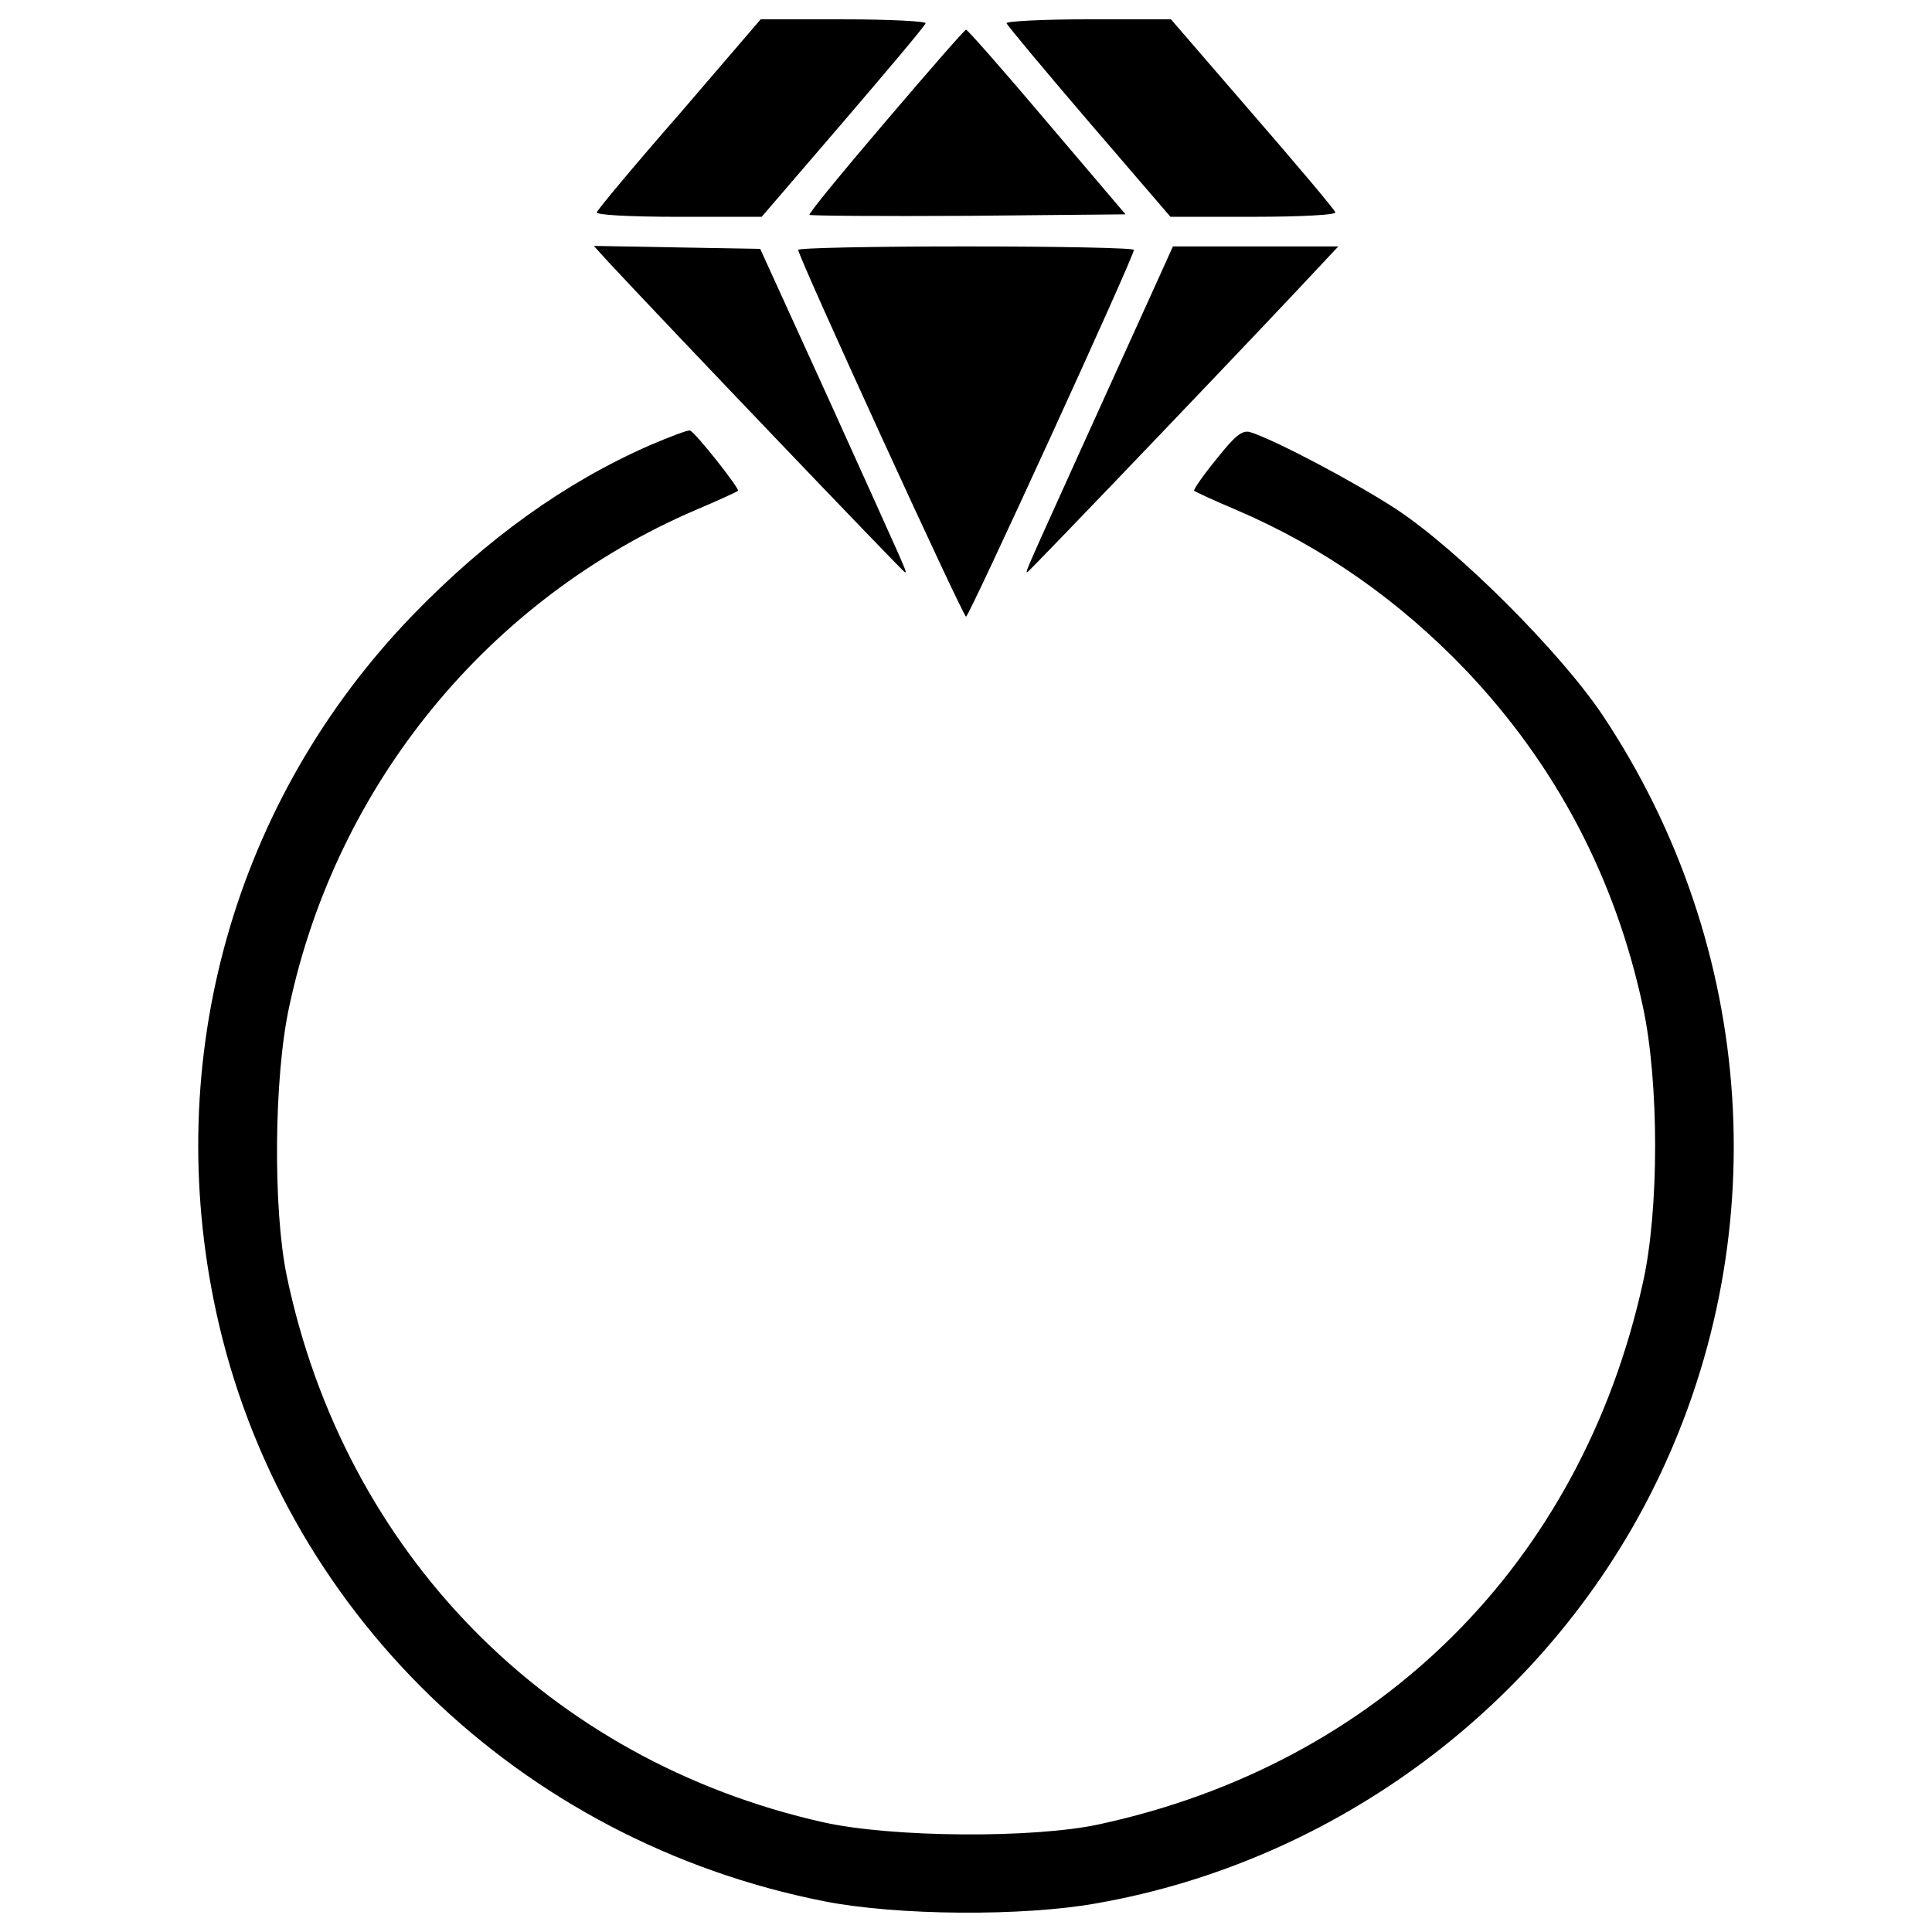
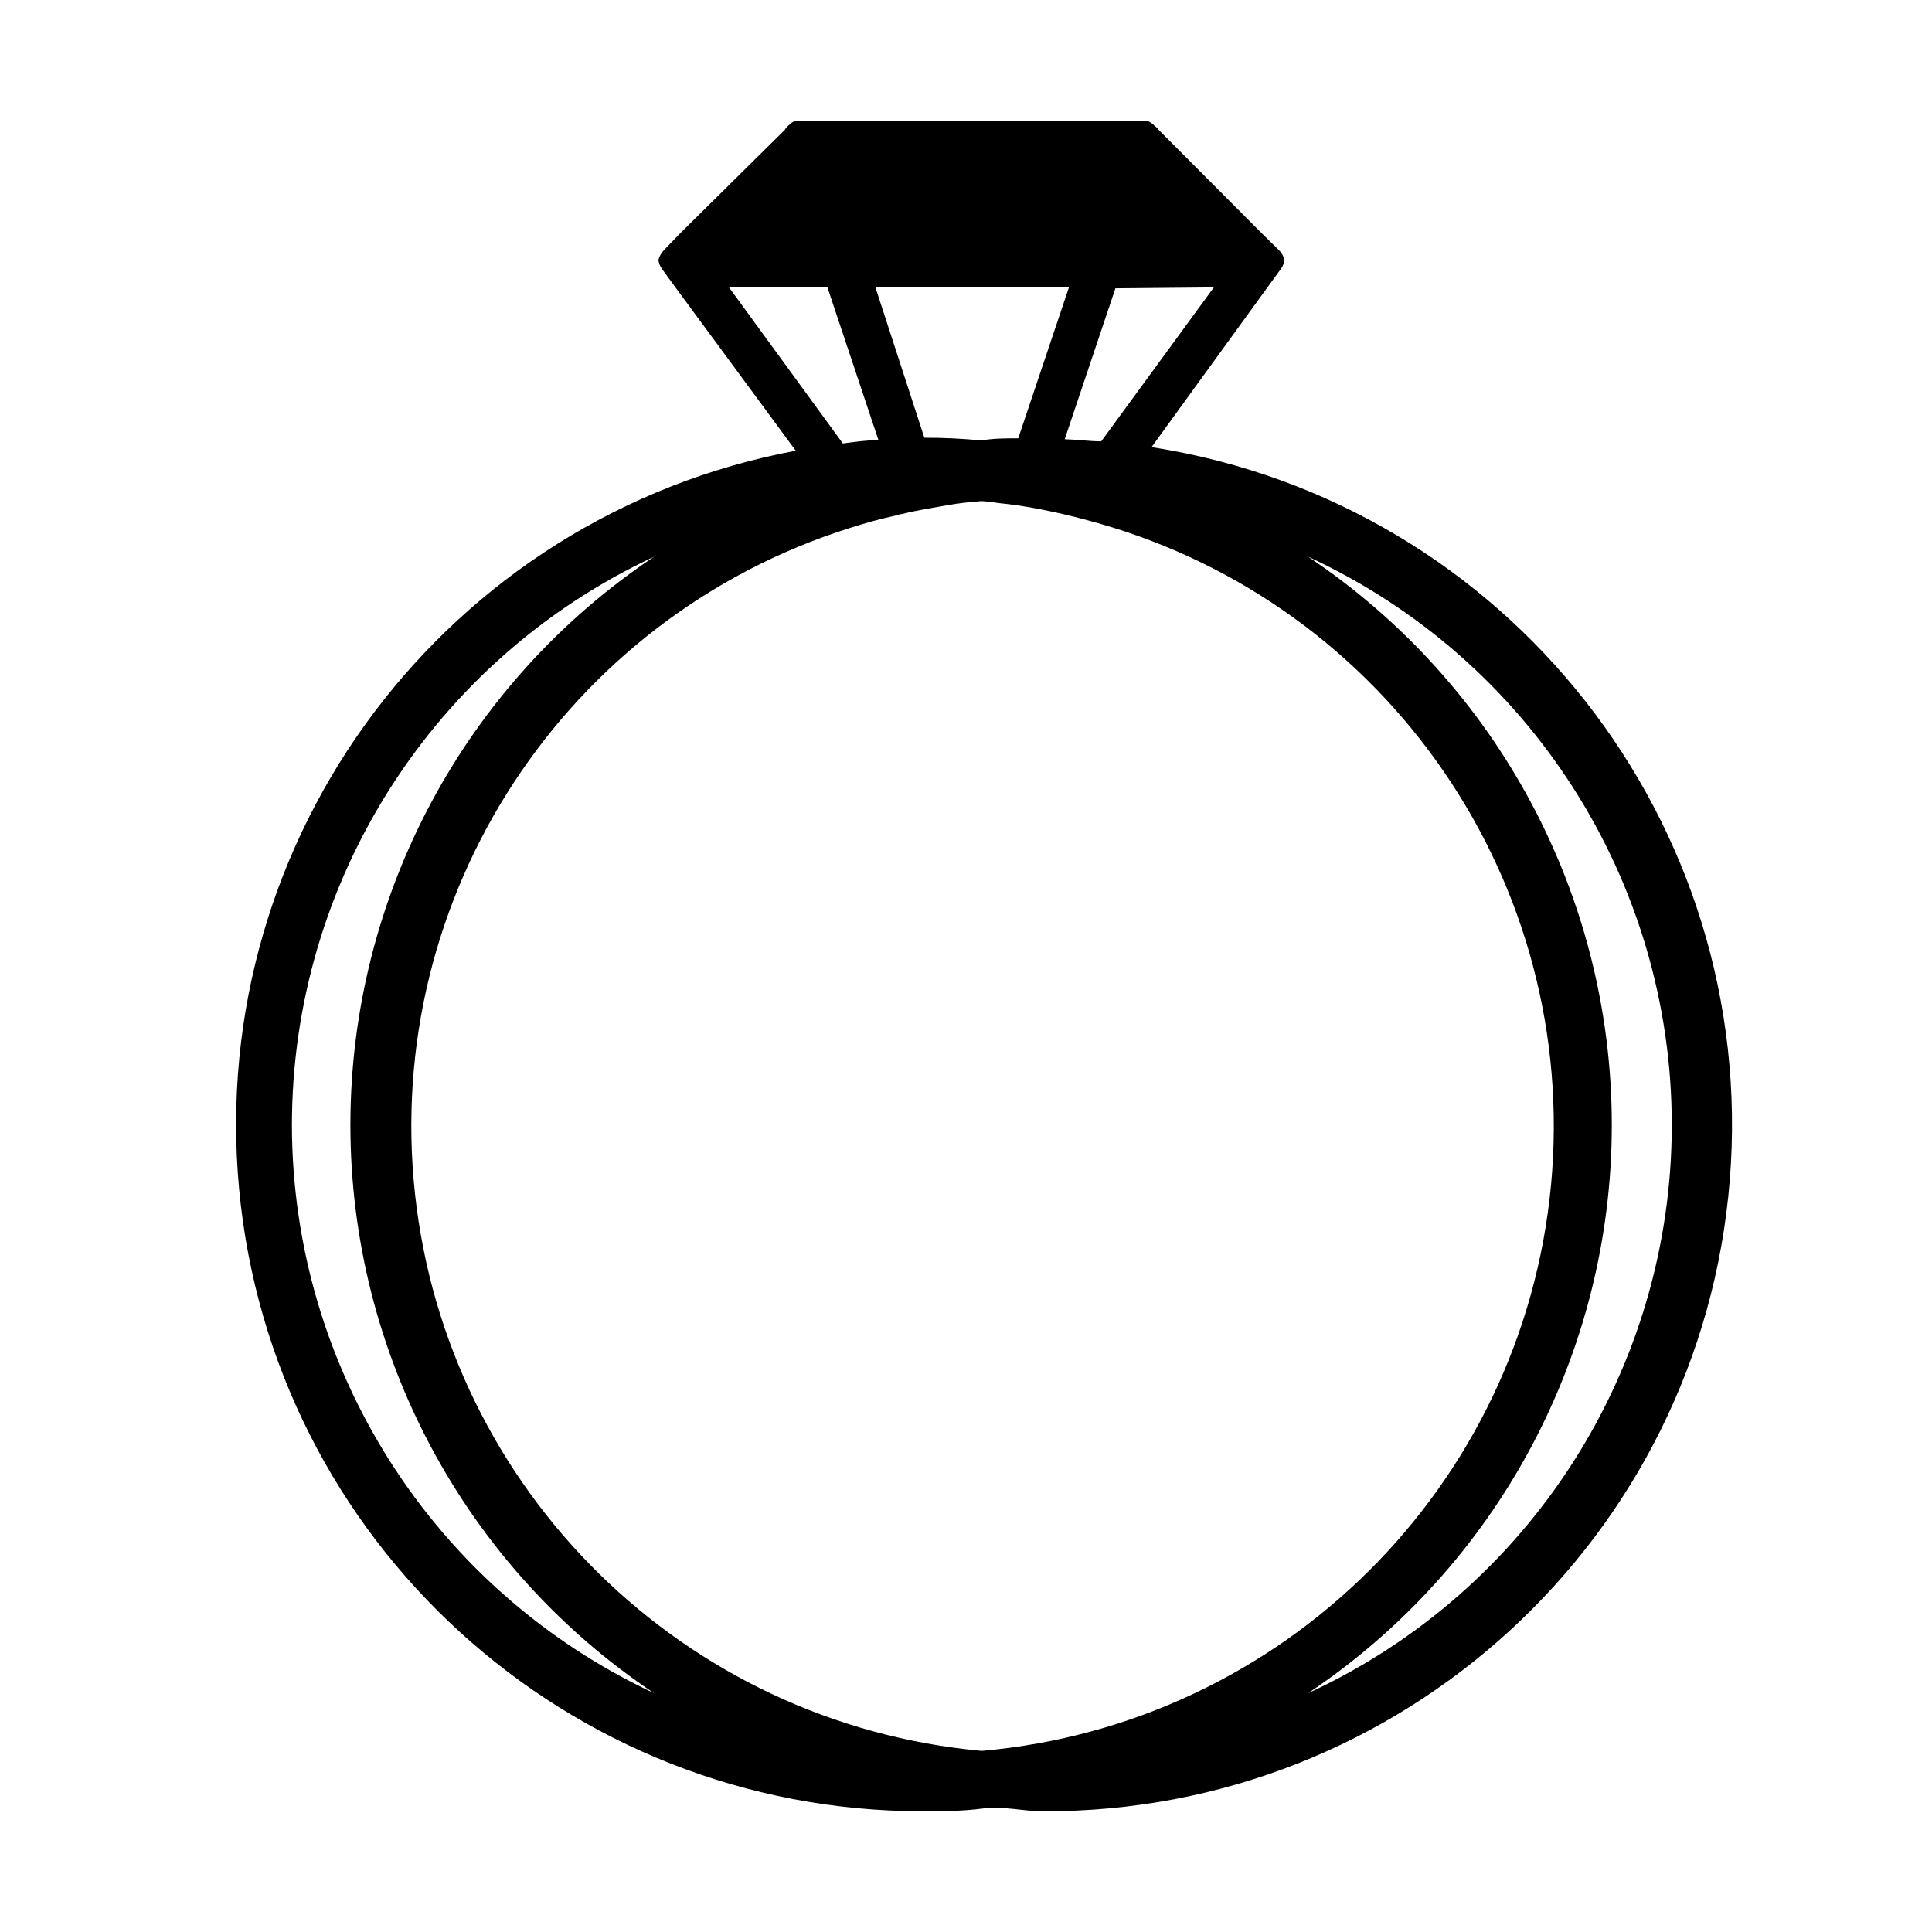
- <svg xmlns="http://www.w3.org/2000/svg" fill="#000000" width="800px" height="800px" viewBox="0 0 1000 1000" version="1.1" enable-background="new 0 0 1000 1000" xml:space="preserve">
-   <g>
-     <g transform="translate(0,511) scale(0.1,-0.1)">
-       <path d="M3518.2,4521.9c-232.5-265.8-424.2-495.7-429.3-511.1c-5.1-12.8,163.5-23,421.6-23h431.9l421.6,490.6c230,268.3,424.2,498.3,426.7,511.1c5.1,10.2-184,20.4-421.6,20.4h-431.9L3518.2,4521.9z" />
-       <path d="M5209.9,4989.6c5.1-12.8,196.8-242.8,426.7-511.1l421.6-490.6h431.8c247.9,0,426.8,10.2,421.6,23c-2.5,12.8-196.8,242.8-429.3,511.1L6060.8,5010h-429.3C5393.9,5010,5204.8,4999.8,5209.9,4989.6z" />
-       <path d="M4583.8,4481c-222.3-260.6-401.2-477.9-393.5-483c5.1-5.1,375.6-7.7,822.8-5.1l812.6,7.7l-406.3,477.9c-222.3,263.2-411.4,477.8-419.1,477.8C4992.7,4956.3,4806.1,4741.7,4583.8,4481z" />
-       <path d="M3150.2,3752.8C3454.3,3425.7,4675.8,2148,4683.5,2148c12.8,0,25.6-33.2-393.5,894.4l-355.2,779.4l-431.9,7.7l-429.3,7.7L3150.2,3752.8z" />
-       <path d="M4131.5,3816.6c0-35.8,853.5-1898.6,868.8-1898.6c15.3,0,868.8,1862.9,868.8,1898.6c0,10.2-391,17.9-868.8,17.9S4131.5,3826.9,4131.5,3816.6z" />
-       <path d="M5999.5,3676.1C5291.7,2114.8,5304.4,2148,5317.2,2148c7.7,0,1244.5,1293,1533.2,1604.8l76.7,81.8h-426.8h-429.3L5999.5,3676.1z" />
-       <path d="M3362.3,2804.7c-437-191.6-843.3-483-1226.6-879.1c-925-958.3-1300.7-2294.7-1017-3605.6c334.8-1543.5,1569-2739.4,3148.2-3051.1c375.6-74.1,1027.3-79.2,1410.6-10.2C6911.7-4524.1,7992.7-3719.1,8552.3-2605c644,1282.8,544.3,2810.9-258.1,4014.5C8074.4,1736.6,7548,2263,7226.1,2475.1c-219.7,143.1-631.2,360.3-756.4,398.6c-40.9,10.2-76.7-17.9-173.8-140.5c-69-84.3-120.1-158.4-115-163.5c5.1-5.1,104.8-51.1,219.8-99.7c447.2-191.7,840.7-467.6,1188.2-830.5c465.1-490.6,771.7-1073.3,914.8-1740.2c84.3-391,84.3-1052.8,0-1428.5c-319.4-1448.9-1362-2488.9-2813.4-2803.2c-339.9-74.1-1073.3-69-1428.5,10.2C2838.5-4002.8,1783.1-2927,1484.1-1493.4c-71.5,345-66.4,1029.8,12.8,1392.7C1742.2,1051.7,2529.3,2010,3600,2470c115,48.5,214.6,94.5,219.8,99.7c10.2,10.2-219.8,301.5-247.9,311.8C3564.2,2886.5,3469.7,2850.7,3362.3,2804.7z" />
-     </g>
-   </g>
+ <svg xmlns="http://www.w3.org/2000/svg" viewBox="0 0 64 64" id="diamond-ring">
+   <path d="M38.14 14.82 42 9.5l.43-.59a.67.67 0 0 0 .12-.3.68.68 0 0 0-.19-.33l-.53-.52-3.45-3.46a.52.52 0 0 0-.13-.13A.7.7 0 0 0 38 4a.19.19 0 0 0-.1 0H26.46a.19.19 0 0 0-.1 0 .48.48 0 0 0-.22.14.42.42 0 0 0-.14.16l-3.49 3.45-.51.53a.76.76 0 0 0-.19.33.67.67 0 0 0 .12.3l.43.59 4 5.43A22.73 22.73 0 0 0 30.55 60c.66 0 1.32 0 2-.09s1.31.09 2 .09a22.73 22.73 0 0 0 3.65-45.18ZM32.52 58a20.78 20.78 0 0 1-4.37-40.51c.5-.16 1-.3 1.51-.41a1.19 1.19 0 0 1 .25-.06c.48-.12 1-.2 1.45-.28s.77-.11 1.16-.14a4.4 4.4 0 0 1 .52.06 14.52 14.52 0 0 1 1.47.22l.3.06c.52.11 1 .23 1.53.38A20.77 20.77 0 0 1 32.52 58Zm7.69-48.48-3.73 5.1c-.4 0-.8-.06-1.21-.07l1.68-5Zm-4.8 0-1.68 5c-.41 0-.82 0-1.22.07-.62-.06-1.25-.09-1.89-.09L29 9.52Zm-11.26 0h3.26l1.69 5.06c-.4 0-.79.06-1.18.11ZM9.67 37.26a20.79 20.79 0 0 1 12-18.82 22.64 22.64 0 0 0 0 37.65 20.8 20.8 0 0 1-12-18.83Zm33.66 18.83a22.64 22.64 0 0 0 0-37.65 20.73 20.73 0 0 1 0 37.65Z" />
</svg>
